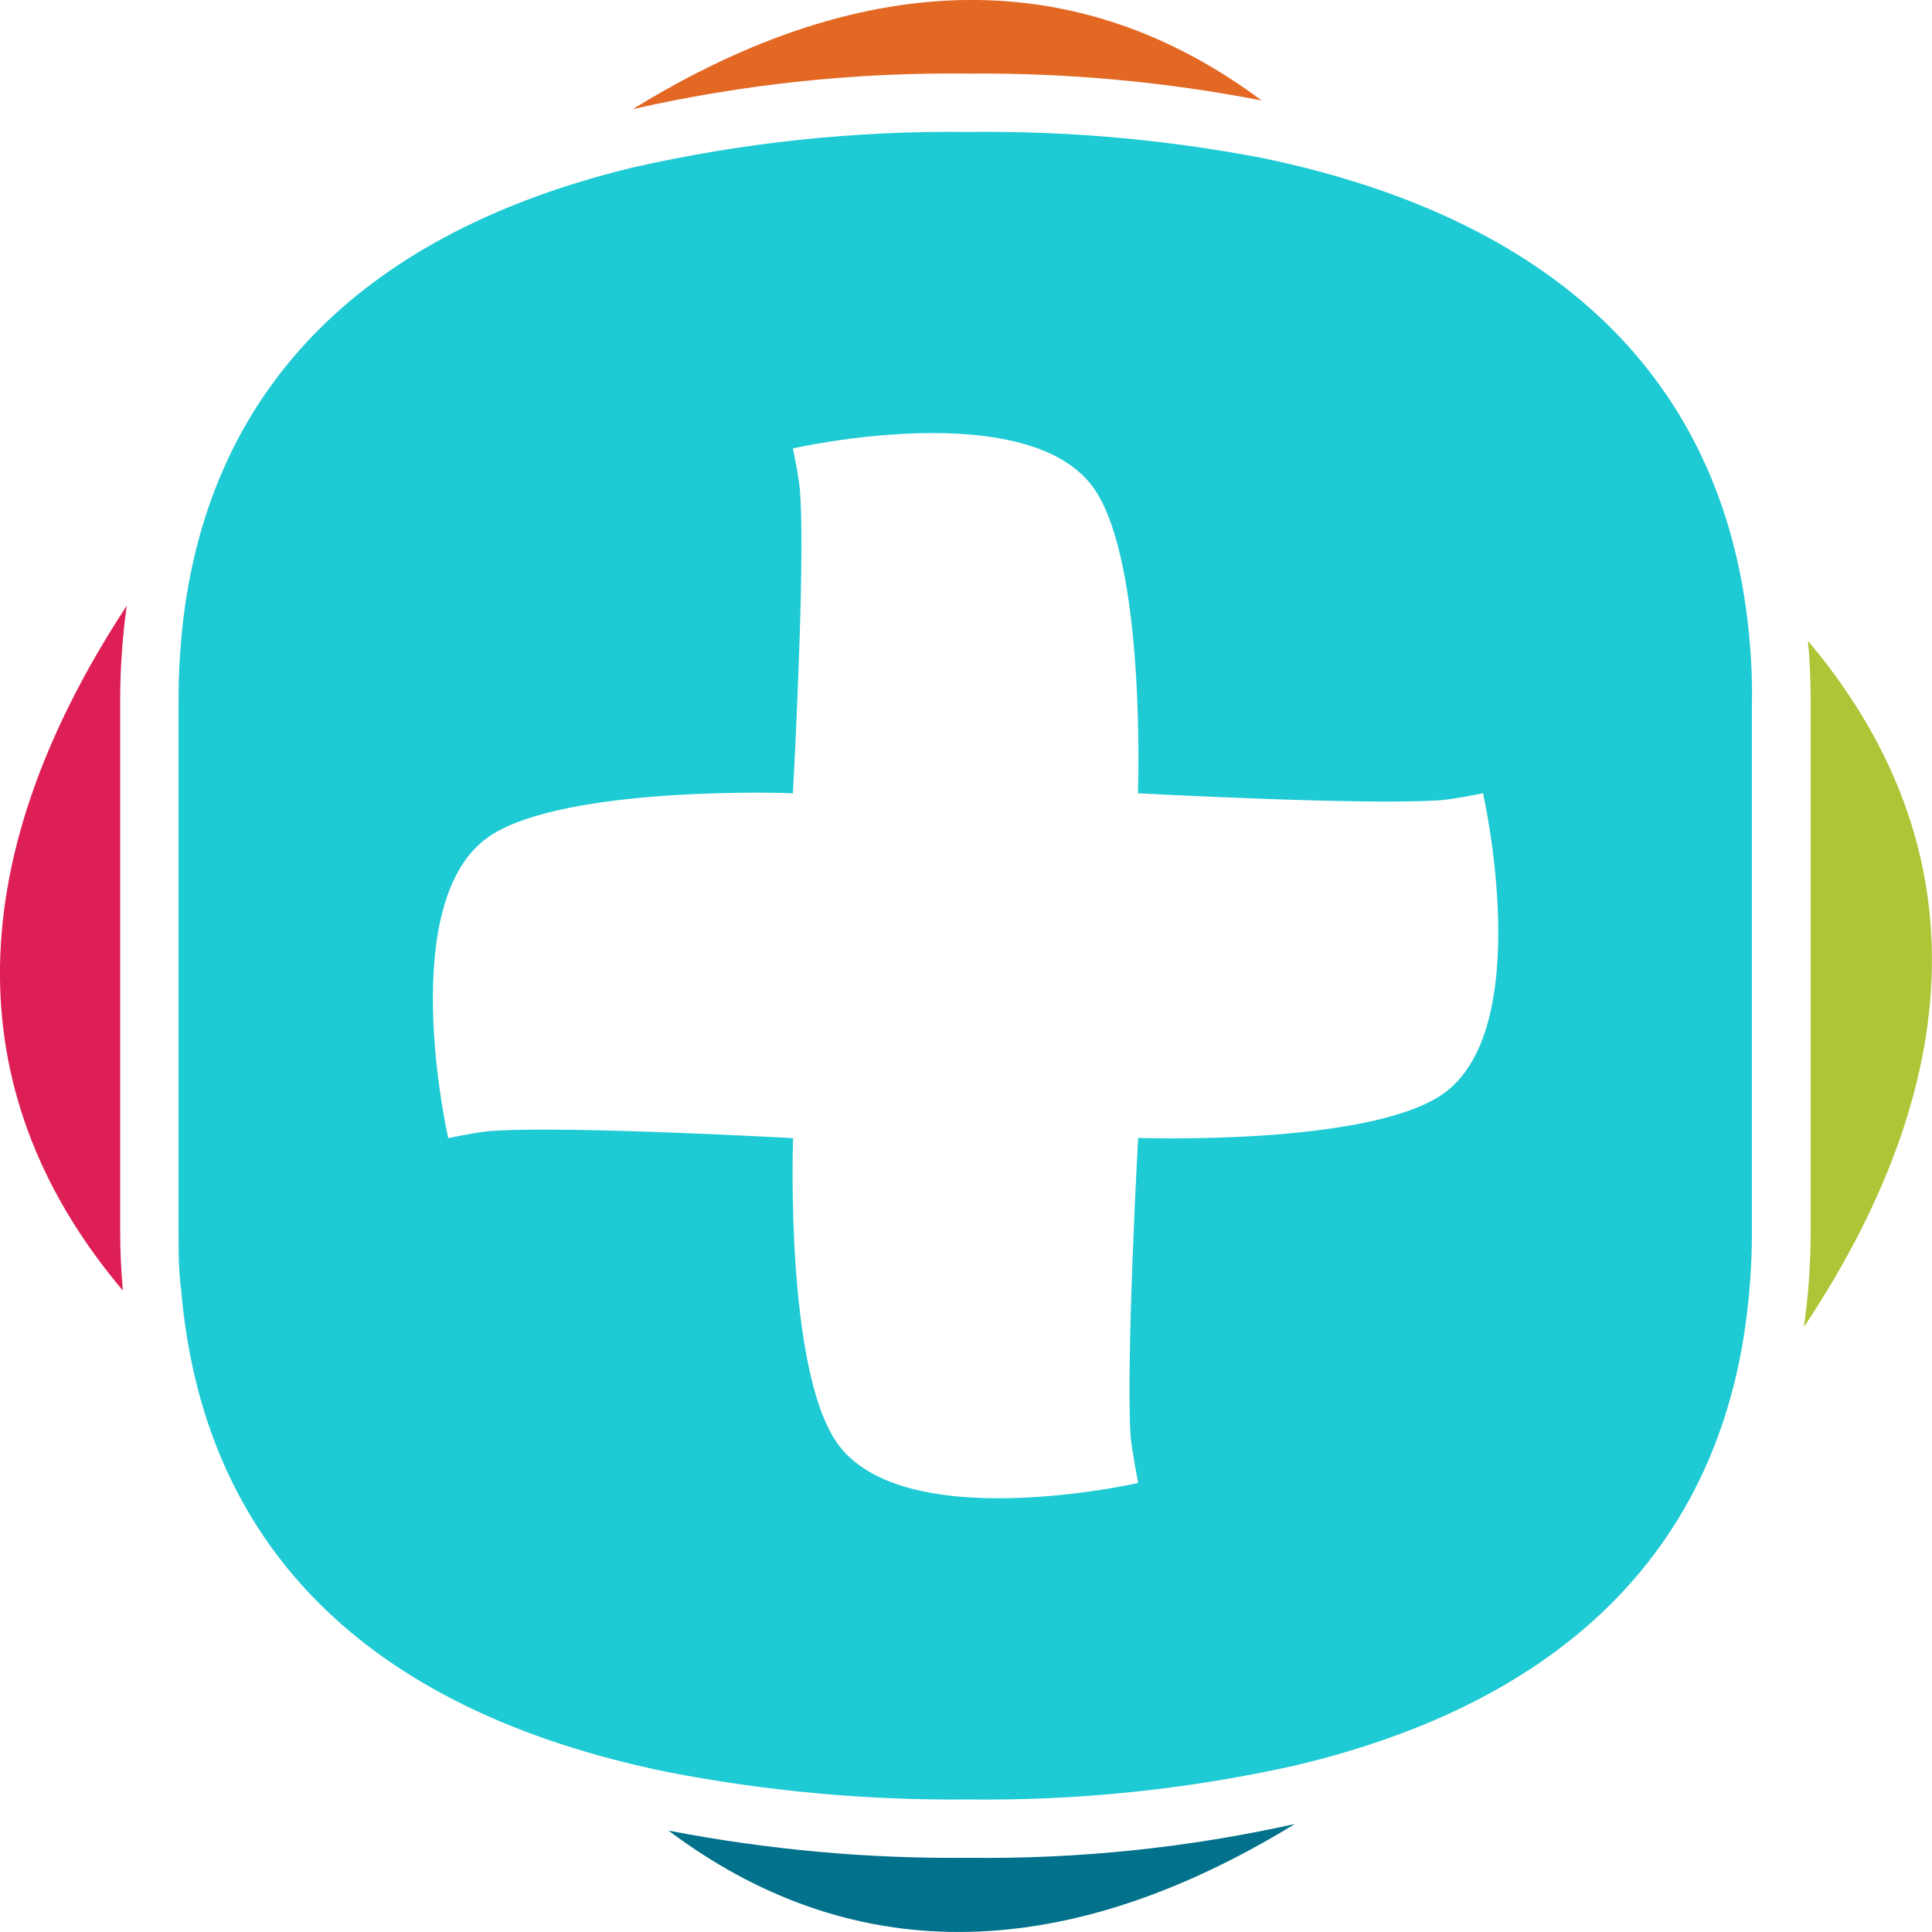
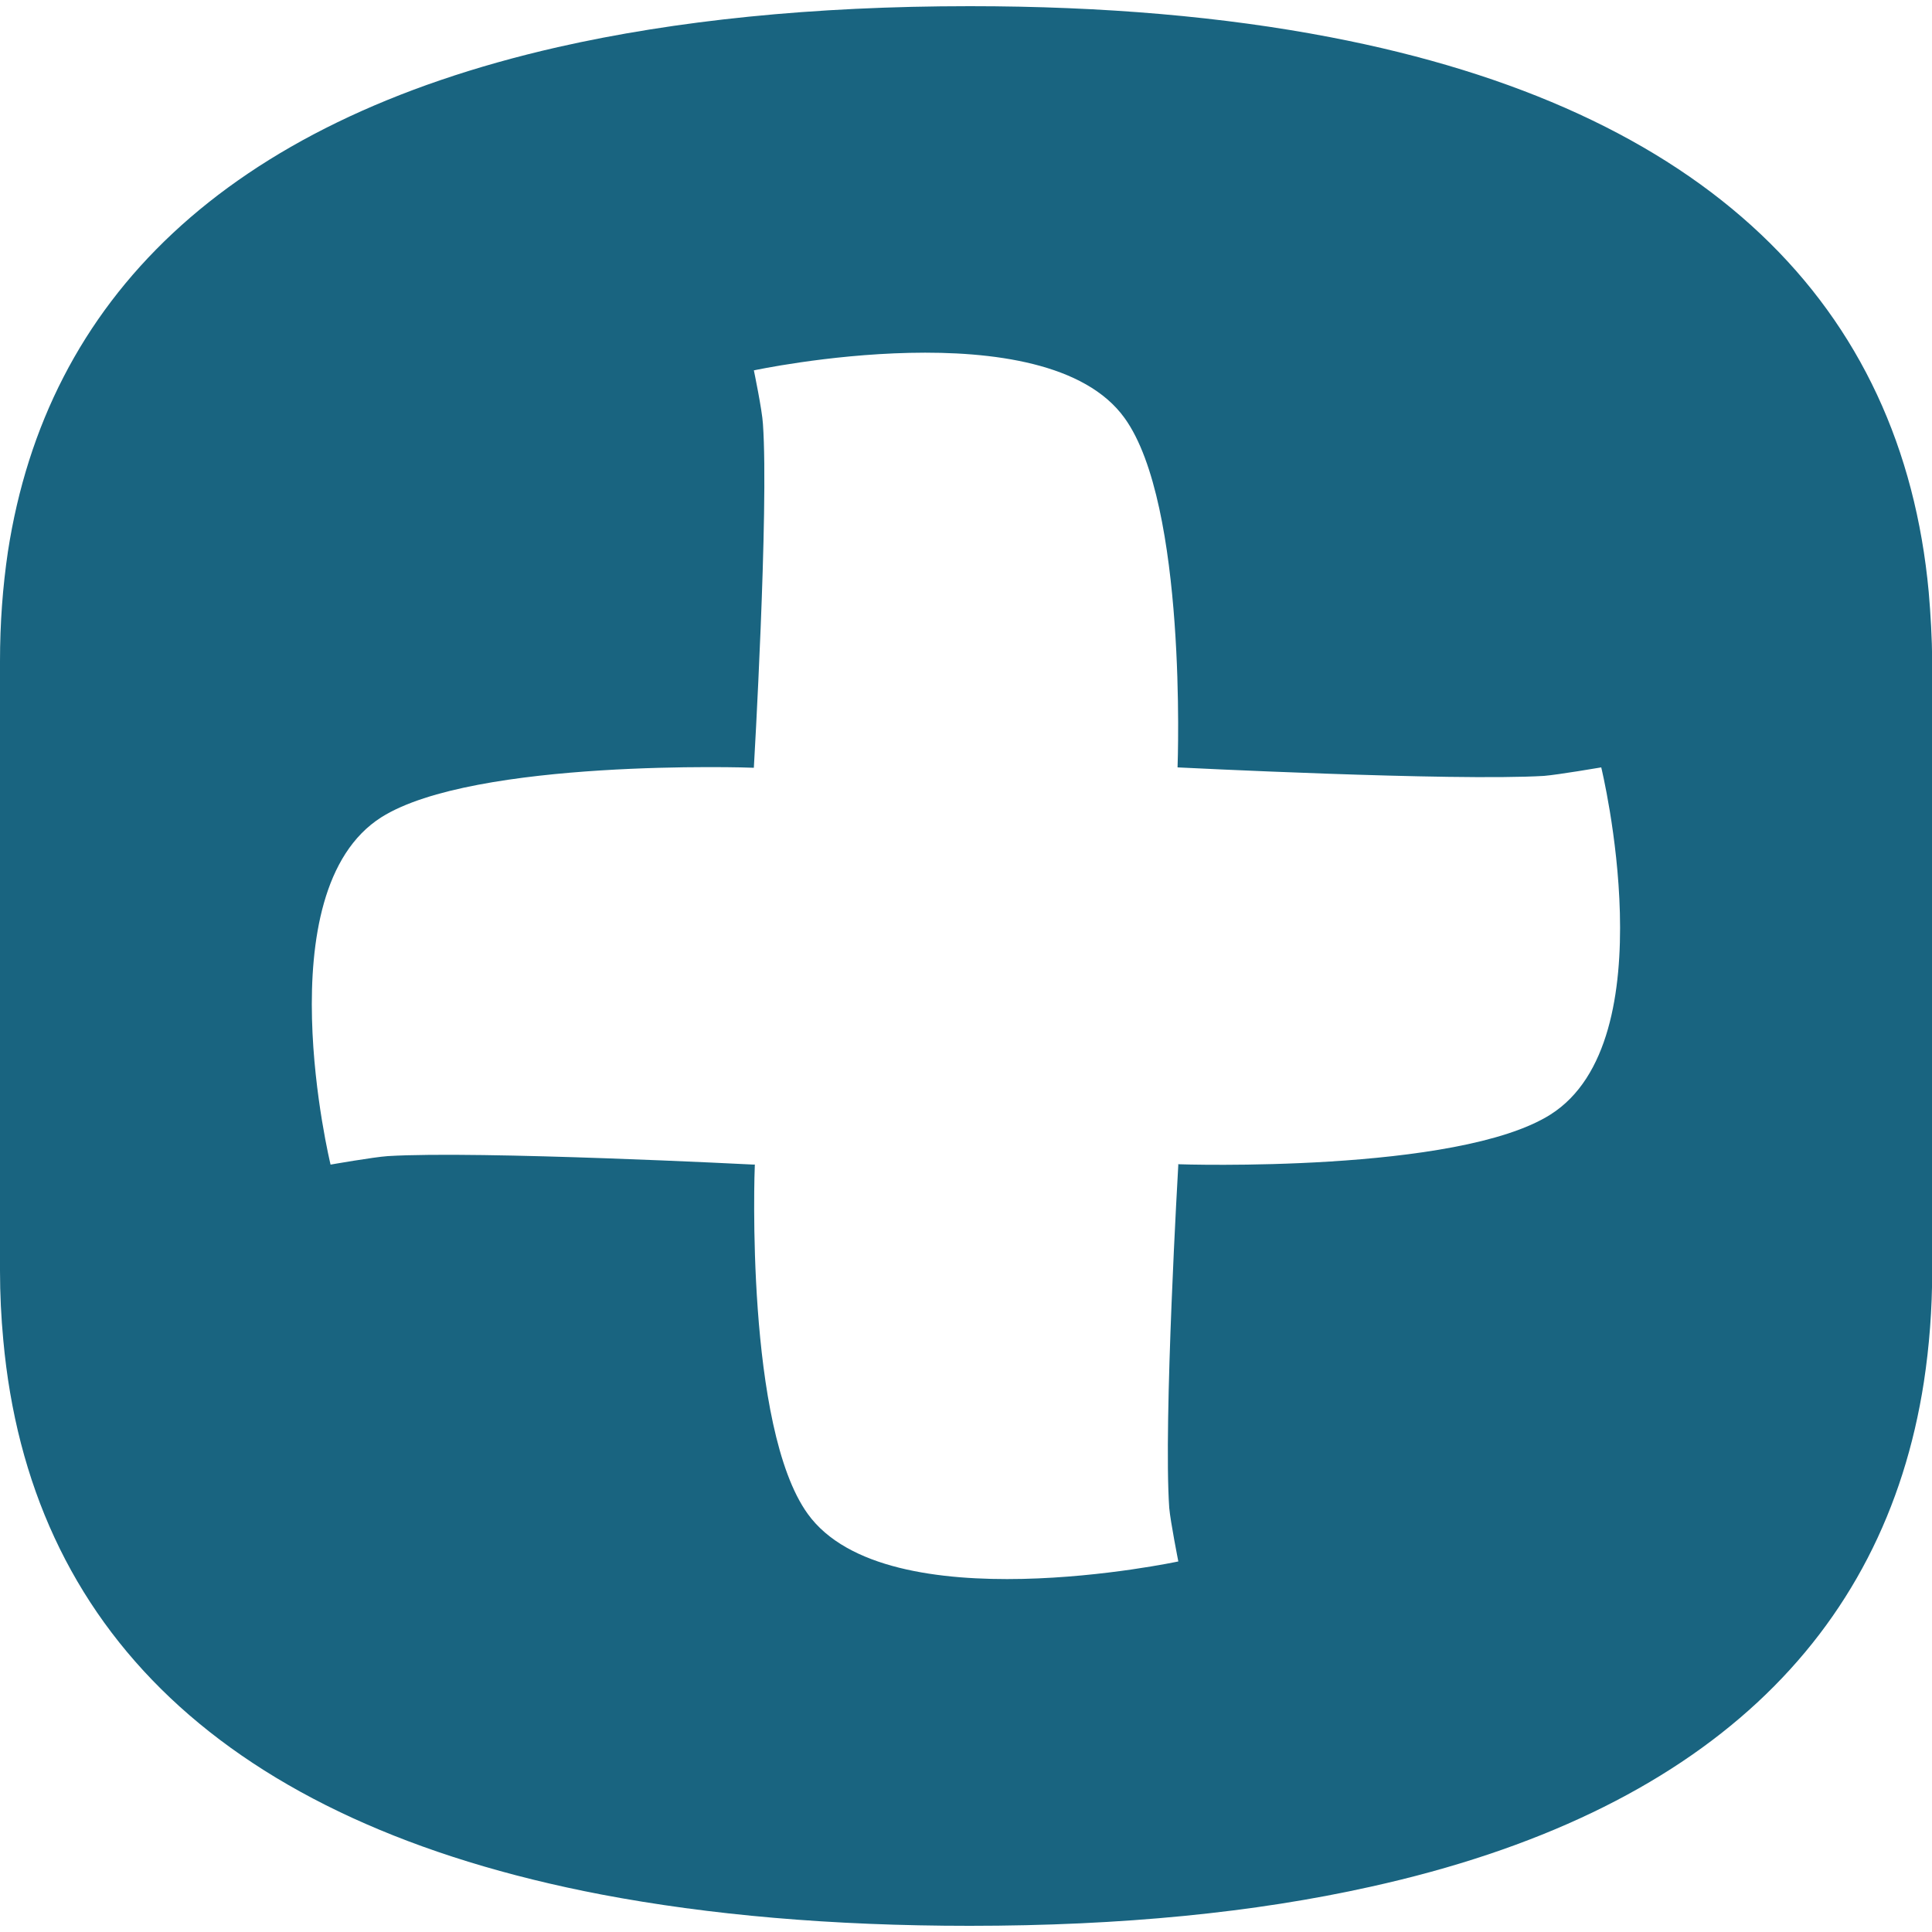
- <svg xmlns="http://www.w3.org/2000/svg" id="Capa_1" data-name="Capa 1" viewBox="0 0 100 100">
-   <defs>
-     <style>.cls-1{fill:none;}.cls-2{fill:#adc536;}.cls-3{fill:#e36823;}.cls-4{fill:#de1f55;}.cls-5{fill:#02718b;}.cls-6{fill:#1ecad3;}</style>
-   </defs>
-   <path class="cls-1" d="M74.35,41.42c-3.85.25-15.44-.37-15.45-.37,0-.27.4-11.81-2.23-15.71C53.33,20.39,41,23.2,41,23.2s.34,1.79.38,2.41c.26,3.85-.38,15.44-.38,15.44v0c-.18,0-11.79-.41-15.7,2.22-4.95,3.35-2.14,15.63-2.14,15.63s1.8-.34,2.4-.38c3.86-.26,15.45.38,15.45.38h0c0,.28-.4,11.82,2.23,15.71,3.34,4.94,15.63,2.14,15.63,2.14s-.34-1.8-.39-2.41c-.25-3.85.39-15.45.39-15.45h0c.13,0,11.79.41,15.71-2.23,4.94-3.34,2.14-15.62,2.14-15.62S75,41.38,74.35,41.42Z" />
-   <path class="cls-2" d="M93.72,63.69a35.14,35.14,0,0,1-.35,5c9-13.55,8.6-25.57.21-35.52.09,1,.14,2,.14,3.11Z" />
-   <path class="cls-3" d="M65.3,5.2c-9.23-6.89-20.25-7.13-32.55.45A74.36,74.36,0,0,1,50.13,3.81,76,76,0,0,1,65.3,5.2Z" />
-   <path class="cls-4" d="M6.22,36.28a35.78,35.78,0,0,1,.34-4.93C-2.39,45-1.92,57,6.36,66.8c-.09-1-.14-2-.14-3.11Z" />
-   <path class="cls-5" d="M34.6,94.75c9.23,6.93,20.14,7.18,32.42-.34a73.68,73.68,0,0,1-16.89,1.75A77.74,77.74,0,0,1,34.6,94.75Z" />
-   <path class="cls-6" d="M90.56,33.17c-1.11-12.87-9.33-21.7-25.26-25A76,76,0,0,0,50.13,6.83,74.36,74.36,0,0,0,32.75,8.67C18.76,12.06,11.22,20,9.58,31.35a35.78,35.78,0,0,0-.34,4.93V63.69c0,1.06,0,2.1.14,3.11,1.11,12.92,9.26,21.68,25.22,24.93a77.74,77.74,0,0,0,15.53,1.41A73.68,73.68,0,0,0,67,91.39c14-3.31,21.68-11.22,23.33-22.7a35.14,35.14,0,0,0,.35-5V36.28C90.7,35.22,90.65,34.18,90.56,33.17ZM74.62,56.67C70.7,59.31,59,58.9,58.91,58.9h0s-.64,11.6-.39,15.45c.05.61.39,2.41.39,2.41s-12.29,2.8-15.63-2.14c-2.63-3.89-2.24-15.43-2.23-15.71h0s-11.59-.64-15.45-.38c-.6,0-2.4.38-2.4.38s-2.81-12.28,2.14-15.63c3.91-2.63,15.52-2.24,15.7-2.22v0s.64-11.59.38-15.44c0-.62-.38-2.41-.38-2.41s12.29-2.81,15.63,2.14c2.63,3.9,2.24,15.44,2.23,15.71,0,0,11.6.62,15.45.37.6,0,2.41-.37,2.41-.37S79.56,53.33,74.62,56.67Z" />
+ <svg xmlns="http://www.w3.org/2000/svg" version="1.1" id="Capa_1" x="0px" y="0px" viewBox="0 0 100 100" style="enable-background:new 0 0 100 100;" xml:space="preserve">
+   <style type="text/css">
+ 	.st0{fill:#196480;}
+ 	.st1{fill-rule:evenodd;clip-rule:evenodd;fill:#196480;}
+ </style>
+   <g>
+     <path class="st0" d="M99.83,30.64c-1.37-14.81-11.46-24.98-31-28.72c-5.47-1.05-11.67-1.6-18.63-1.6c-8.14,0-15.23,0.74-21.33,2.12   C11.68,6.35,2.42,15.5,0.41,28.55C0.14,30.37,0,32.26,0,34.22v31.55c0,1.22,0.06,2.42,0.17,3.59c1.35,14.87,11.37,24.95,30.96,28.7   c5.58,1.06,11.91,1.62,19.06,1.62c7.88,0,14.77-0.69,20.74-2.02c17.25-3.81,26.61-12.92,28.65-26.13c0.28-1.84,0.43-3.76,0.43-5.75   V34.22C100,33,99.93,31.81,99.83,30.64 M80.25,57.69c-4.81,3.04-19.13,2.58-19.28,2.57l-0.01,0.01h0.03c0,0-0.78,13.35-0.47,17.78   c0.06,0.7,0.47,2.77,0.47,2.77s-15.08,3.23-19.18-2.46c-3.23-4.47-2.76-17.76-2.74-18.08l-0.04-0.01v0.01   c0,0-14.23-0.73-18.96-0.44c-0.74,0.05-2.96,0.44-2.96,0.44s-3.44-14.13,2.63-17.98c4.81-3.03,19.06-2.58,19.28-2.56l0-0.02   c0,0,0.78-13.34,0.47-17.77c-0.04-0.72-0.47-2.78-0.47-2.78s15.09-3.24,19.19,2.47c3.23,4.48,2.75,17.77,2.74,18.08   c0.01,0,14.24,0.72,18.97,0.44c0.73-0.06,2.96-0.44,2.96-0.44S86.33,53.85,80.25,57.69" />
+   </g>
</svg>
